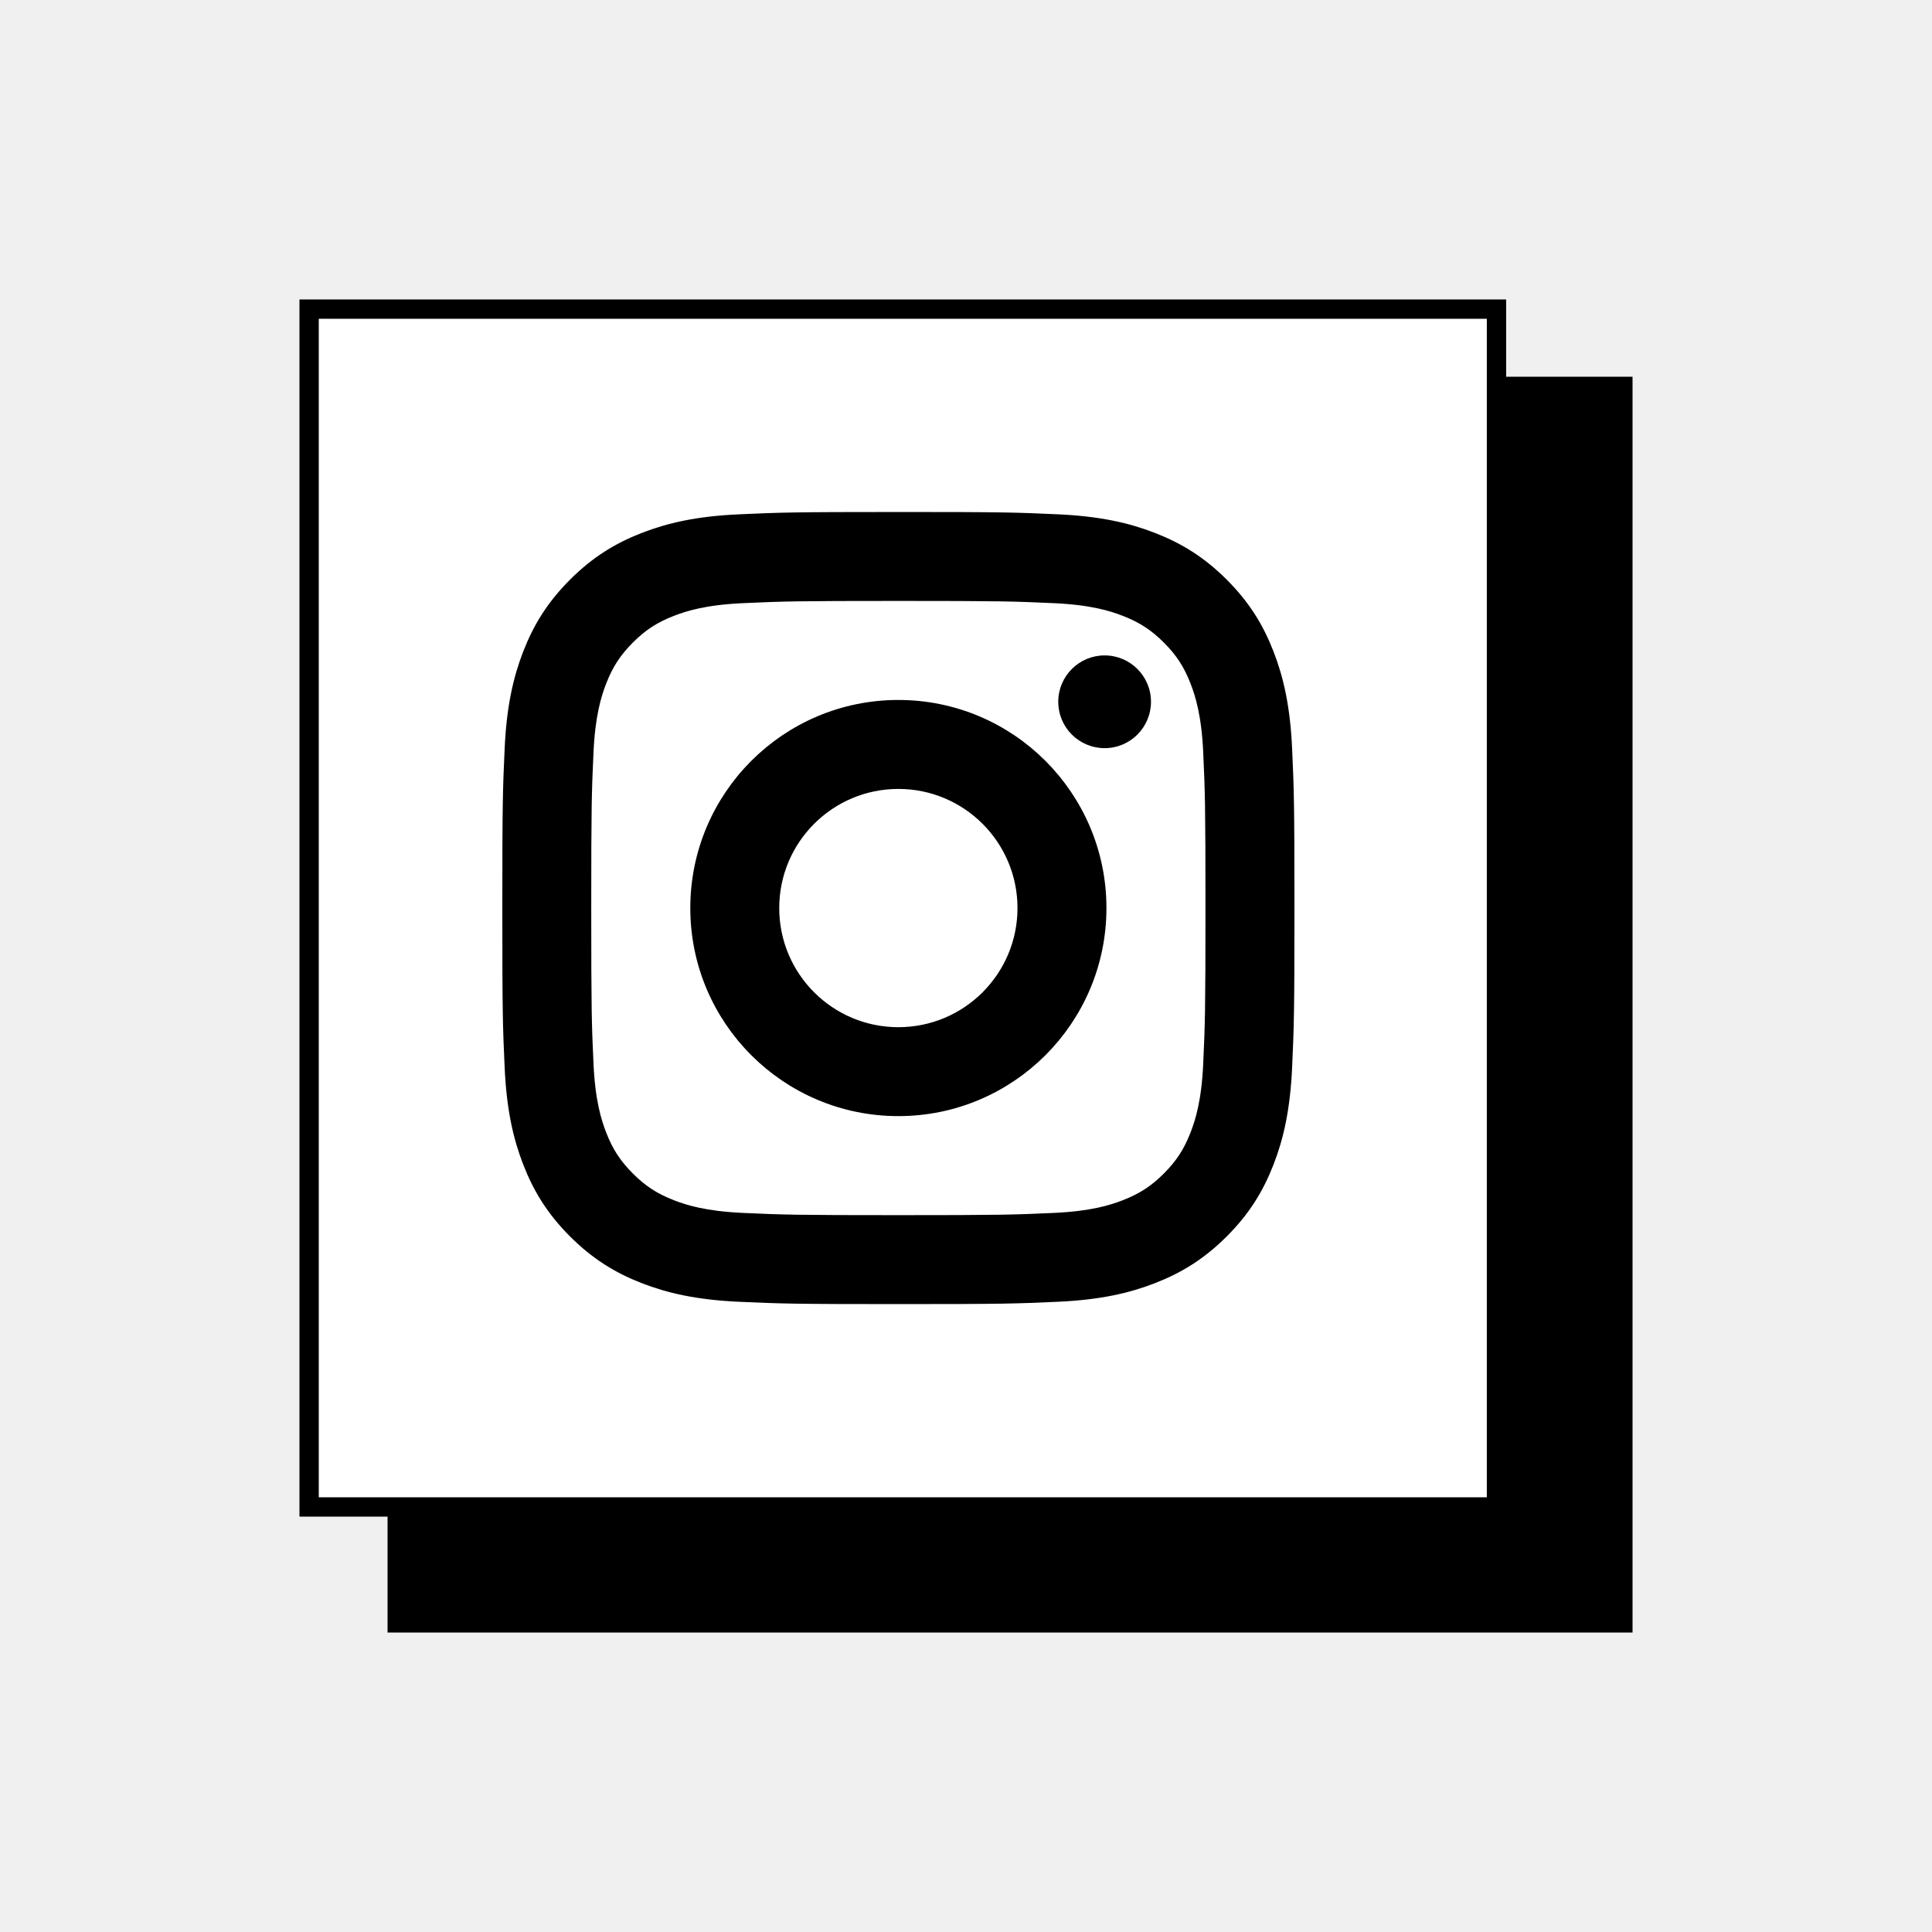
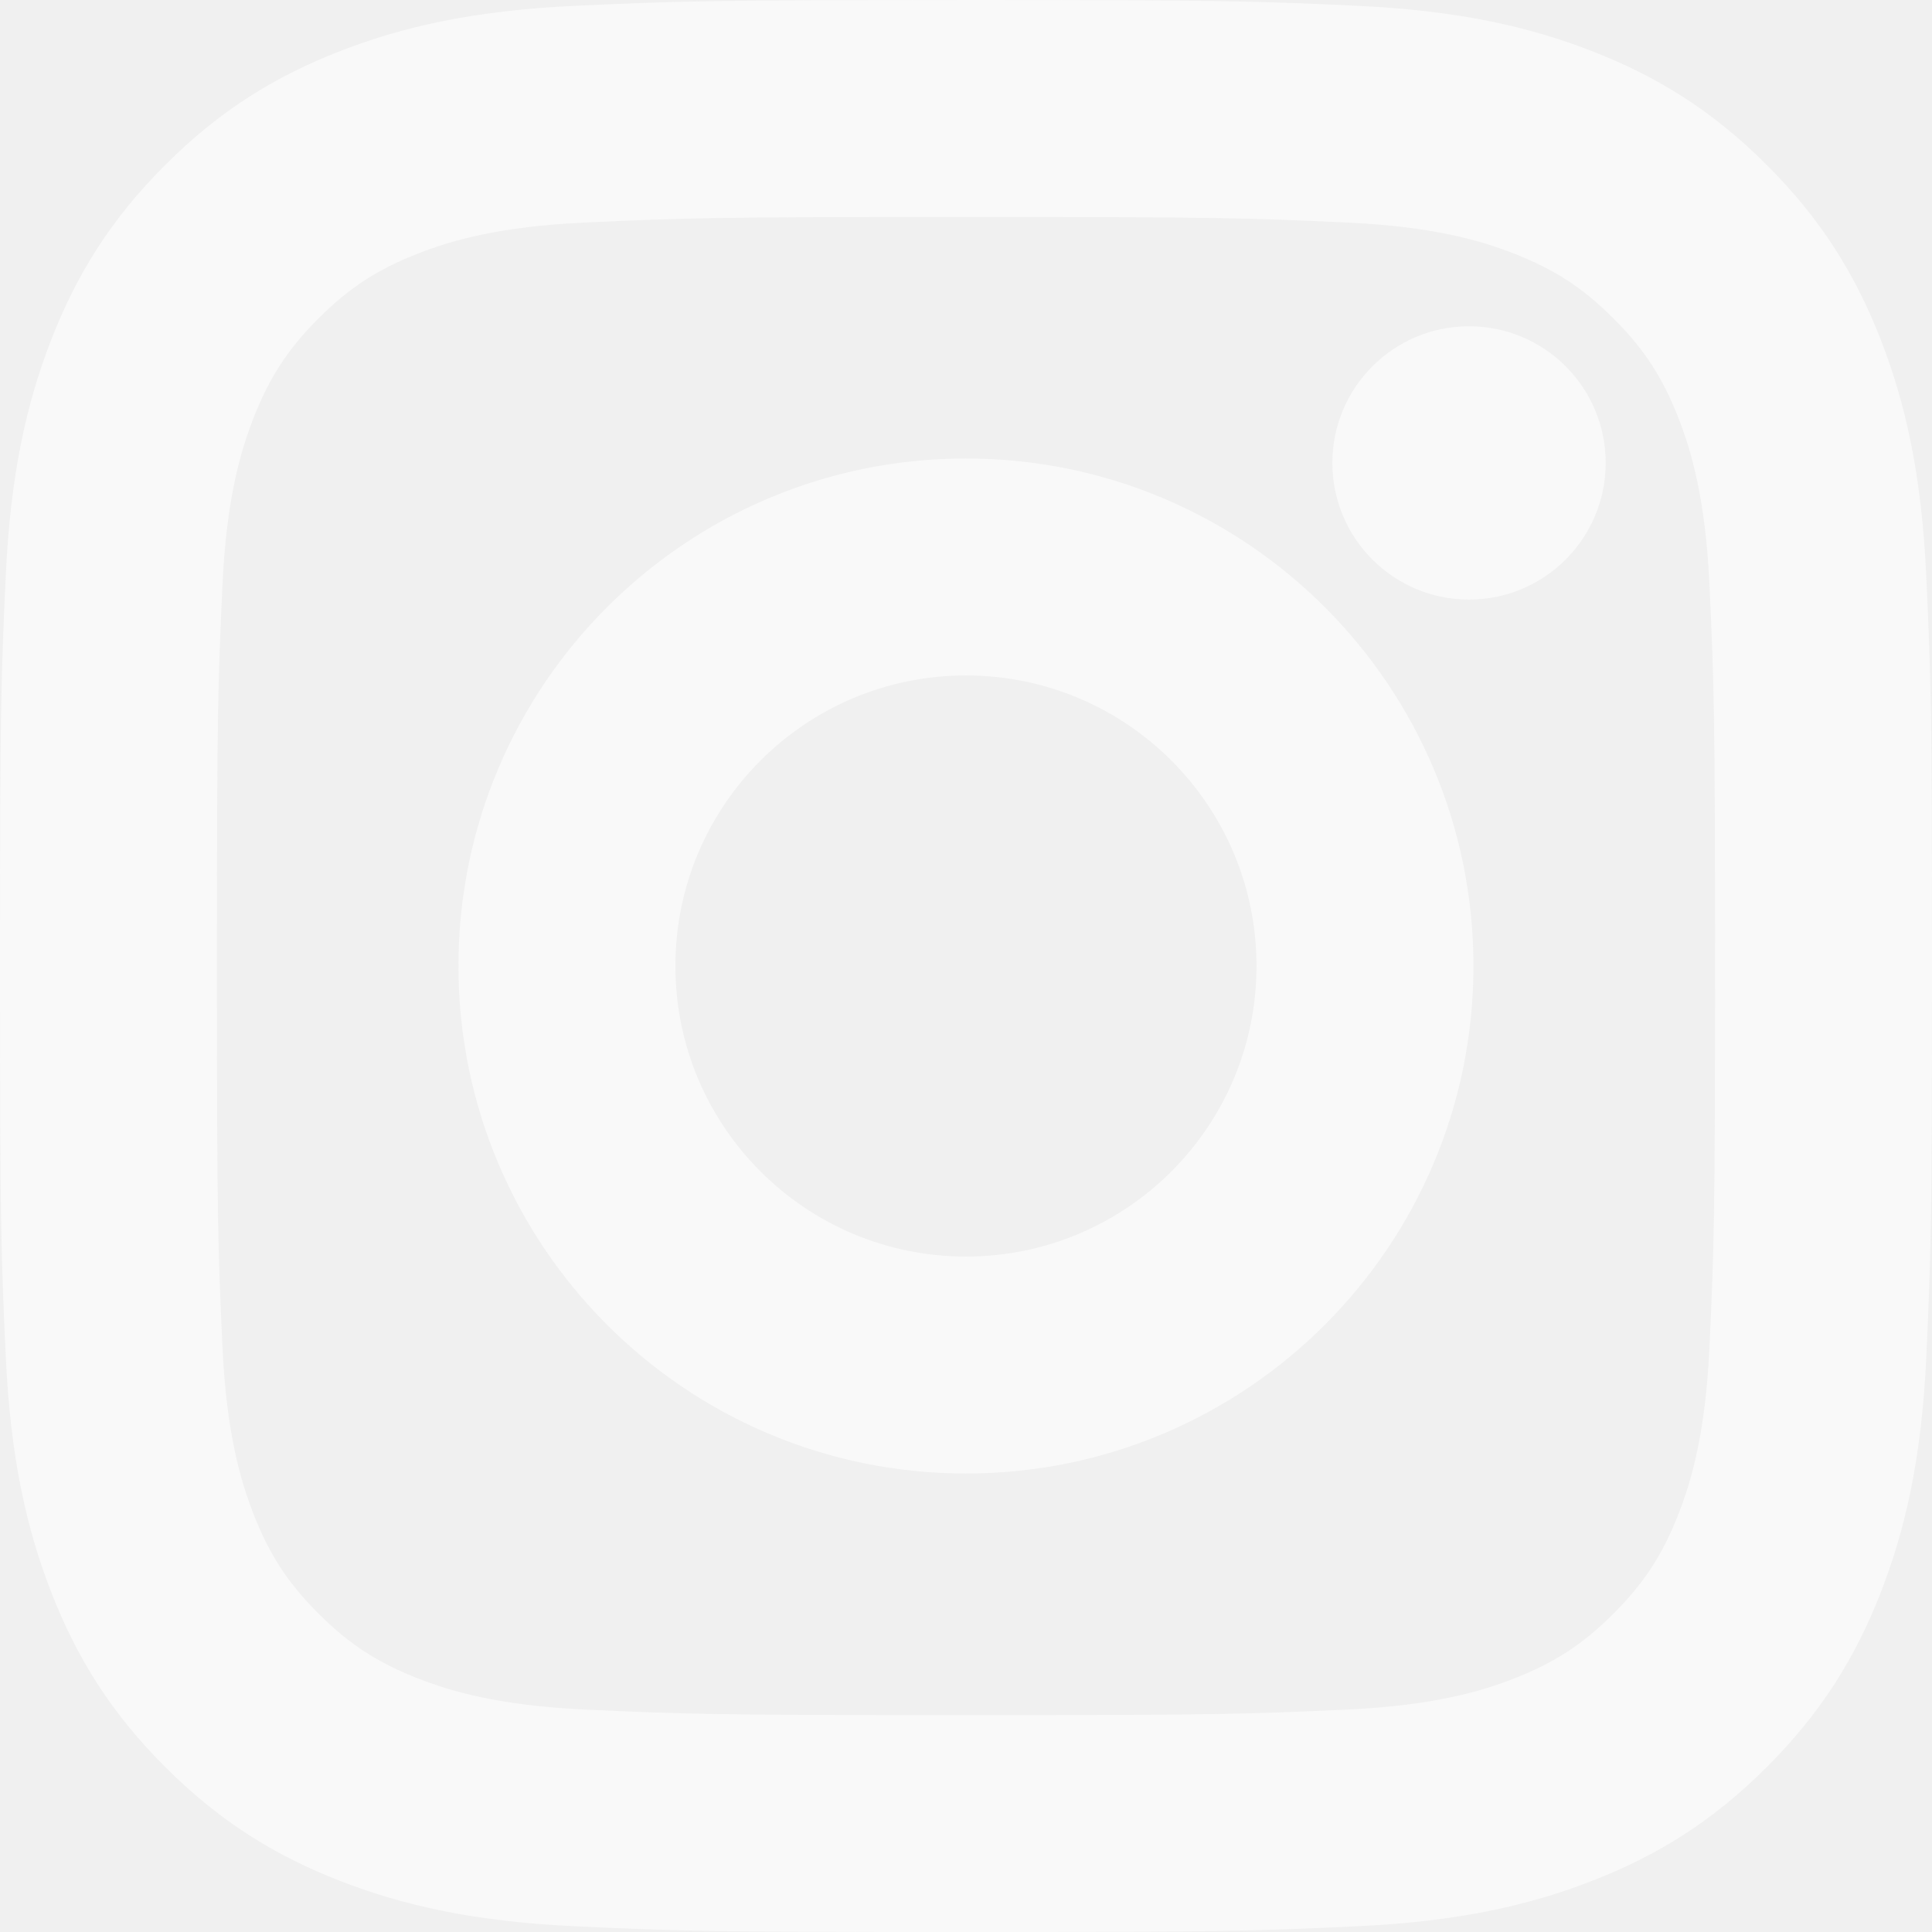
- <svg xmlns="http://www.w3.org/2000/svg" width="100" height="100" viewBox="0 0 100 100" fill="none">
-   <path d="M84 20H20.56V84H84V20Z" fill="#010000" stroke="black" stroke-miterlimit="10" />
-   <path d="M16 16H77.458V78H16V16Z" fill="white" stroke="black" stroke-miterlimit="10" />
-   <path d="M46.499 30.604C51.84 30.604 52.471 30.625 54.581 30.721C56.531 30.81 57.59 31.135 58.294 31.409C59.228 31.772 59.894 32.205 60.594 32.905C61.295 33.605 61.728 34.271 62.09 35.205C62.364 35.91 62.689 36.969 62.778 38.918C62.874 41.027 62.895 41.66 62.895 47C62.895 52.34 62.874 52.972 62.778 55.082C62.689 57.031 62.364 58.09 62.09 58.795C61.727 59.729 61.294 60.395 60.594 61.095C59.894 61.795 59.228 62.229 58.294 62.591C57.59 62.865 56.531 63.19 54.581 63.279C52.472 63.375 51.84 63.396 46.499 63.396C41.159 63.396 40.526 63.375 38.418 63.279C36.468 63.19 35.409 62.865 34.704 62.591C33.77 62.228 33.104 61.795 32.404 61.095C31.704 60.395 31.27 59.729 30.908 58.795C30.634 58.09 30.309 57.031 30.22 55.082C30.124 52.973 30.103 52.34 30.103 47C30.103 41.66 30.124 41.028 30.22 38.918C30.309 36.969 30.634 35.91 30.908 35.205C31.271 34.271 31.705 33.605 32.404 32.905C33.103 32.205 33.77 31.771 34.704 31.409C35.409 31.135 36.468 30.81 38.418 30.721C40.526 30.625 41.159 30.604 46.499 30.604ZM46.499 27.001C41.068 27.001 40.386 27.024 38.253 27.122C36.125 27.218 34.67 27.556 33.399 28.051C32.083 28.562 30.968 29.246 29.857 30.358C28.744 31.47 28.061 32.585 27.549 33.9C27.056 35.172 26.718 36.626 26.621 38.754C26.523 40.887 26.5 41.568 26.5 47C26.5 52.432 26.523 53.113 26.621 55.246C26.718 57.374 27.056 58.829 27.55 60.1C28.061 61.416 28.745 62.531 29.857 63.643C30.97 64.755 32.084 65.439 33.4 65.95C34.671 66.444 36.126 66.782 38.254 66.879C40.387 66.977 41.068 67 46.5 67C51.932 67 52.613 66.977 54.746 66.879C56.874 66.782 58.329 66.444 59.6 65.95C60.916 65.439 62.031 64.755 63.143 63.643C64.255 62.531 64.939 61.416 65.45 60.1C65.944 58.829 66.282 57.374 66.379 55.246C66.477 53.113 66.5 52.432 66.5 47C66.5 41.568 66.477 40.887 66.379 38.754C66.282 36.626 65.944 35.171 65.45 33.9C64.939 32.584 64.255 31.469 63.143 30.357C62.031 29.245 60.916 28.561 59.6 28.05C58.329 27.556 56.874 27.218 54.746 27.121C52.613 27.023 51.932 27 46.5 27L46.499 27.001Z" fill="#010000" stroke="black" />
-   <path d="M46.499 36.73C40.827 36.73 36.23 41.329 36.23 47C36.23 52.671 40.828 57.27 46.499 57.27C52.17 57.27 56.769 52.671 56.769 47C56.769 41.329 52.17 36.73 46.499 36.73V36.73ZM46.499 53.667C42.817 53.667 39.833 50.682 39.833 47.001C39.833 43.32 42.818 40.335 46.499 40.335C50.18 40.335 53.165 43.32 53.165 47.001C53.165 50.682 50.18 53.667 46.499 53.667Z" fill="#010000" stroke="black" />
-   <path d="M57.175 38.724C58.501 38.724 59.575 37.649 59.575 36.324C59.575 34.998 58.501 33.924 57.175 33.924C55.85 33.924 54.775 34.998 54.775 36.324C54.775 37.649 55.85 38.724 57.175 38.724Z" fill="#010000" />
+ <svg xmlns="http://www.w3.org/2000/svg" width="41" height="41" viewBox="0 0 41 41" fill="none" version="1.1" id="svg12">
+   <defs id="defs16" />
+   <path d="m 20.499,4.104 c 5.34,0 5.972,0.021 8.082,0.117 1.95,0.089 3.009,0.414 3.714,0.688 0.934,0.363 1.6,0.796 2.3,1.496 0.7,0.7 1.134,1.366 1.496,2.3 0.274,0.705 0.599,1.764 0.688,3.714 0.096,2.108 0.117,2.741 0.117,8.082 0,5.34 -0.021,5.972 -0.117,8.082 -0.089,1.95 -0.414,3.009 -0.688,3.714 -0.363,0.934 -0.796,1.6 -1.496,2.3 -0.7,0.7 -1.366,1.134 -2.3,1.496 -0.705,0.274 -1.764,0.599 -3.714,0.688 -2.108,0.096 -2.741,0.117 -8.082,0.117 -5.34,0 -5.973,-0.021 -8.082,-0.117 C 10.468,36.69 9.409,36.365 8.704,36.091 7.77,35.728 7.104,35.295 6.404,34.595 5.704,33.895 5.27,33.229 4.908,32.295 4.635,31.59 4.309,30.531 4.22,28.582 4.124,26.473 4.103,25.84 4.103,20.5 4.103,15.16 4.124,14.528 4.22,12.418 4.309,10.469 4.635,9.41 4.908,8.705 5.271,7.771 5.705,7.105 6.404,6.405 7.103,5.705 7.77,5.271 8.704,4.909 9.409,4.635 10.468,4.31 12.418,4.221 14.526,4.125 15.159,4.104 20.499,4.104 Z m 0,-3.603 c -5.432,0 -6.113,0.023 -8.246,0.121 C 10.125,0.718 8.671,1.056 7.399,1.551 6.083,2.062 4.968,2.746 3.857,3.858 2.744,4.97 2.061,6.085 1.55,7.4 1.056,8.672 0.718,10.126 0.621,12.254 0.523,14.387 0.5,15.068 0.5,20.5 c 0,5.432 0.023,6.113 0.121,8.246 0.097,2.128 0.435,3.583 0.93,4.855 0.511,1.315 1.195,2.431 2.307,3.542 1.112,1.112 2.227,1.796 3.542,2.307 1.272,0.495 2.726,0.833 4.855,0.93 2.133,0.098 2.814,0.121 8.246,0.121 5.432,0 6.113,-0.023 8.246,-0.121 2.128,-0.097 3.583,-0.435 4.855,-0.93 1.315,-0.511 2.431,-1.195 3.542,-2.307 1.112,-1.112 1.796,-2.227 2.307,-3.542 0.495,-1.272 0.833,-2.726 0.93,-4.855 C 40.477,26.613 40.5,25.932 40.5,20.5 40.5,15.068 40.477,14.387 40.379,12.254 40.282,10.126 39.944,8.671 39.45,7.399 38.938,6.084 38.255,4.969 37.143,3.857 36.031,2.745 34.916,2.062 33.6,1.55 32.329,1.056 30.874,0.718 28.746,0.621 26.613,0.523 25.932,0.5 20.5,0.5 Z" fill="#010000" stroke="black" id="path6" style="fill:#f9f9f9;fill-opacity:1;stroke:#f9f9f9;stroke-opacity:1" />
+   <path d="m 20.499,10.23 c -5.672,0 -10.27,4.598 -10.27,10.27 0,5.671 4.598,10.27 10.27,10.27 5.671,0 10.27,-4.598 10.27,-10.27 0,-5.671 -4.598,-10.27 -10.27,-10.27 z m 0,16.936 c -3.682,0 -6.666,-2.985 -6.666,-6.666 0,-3.681 2.985,-6.666 6.666,-6.666 3.681,0 6.666,2.985 6.666,6.666 0,3.681 -2.985,6.666 -6.666,6.666 z" fill="#010000" stroke="black" id="path8" style="fill:#f9f9f9;fill-opacity:1;stroke:#f9f9f9;stroke-opacity:1" />
+   <path d="m 31.175,12.224 c 1.325,0 2.4,-1.075 2.4,-2.4 0,-1.325 -1.074,-2.4 -2.4,-2.4 -1.325,0 -2.4,1.075 -2.4,2.4 0,1.325 1.074,2.4 2.4,2.4 z" fill="#010000" id="path10" style="fill:#f9f9f9;fill-opacity:1;stroke:#f9f9f9;stroke-opacity:1" />
</svg>
